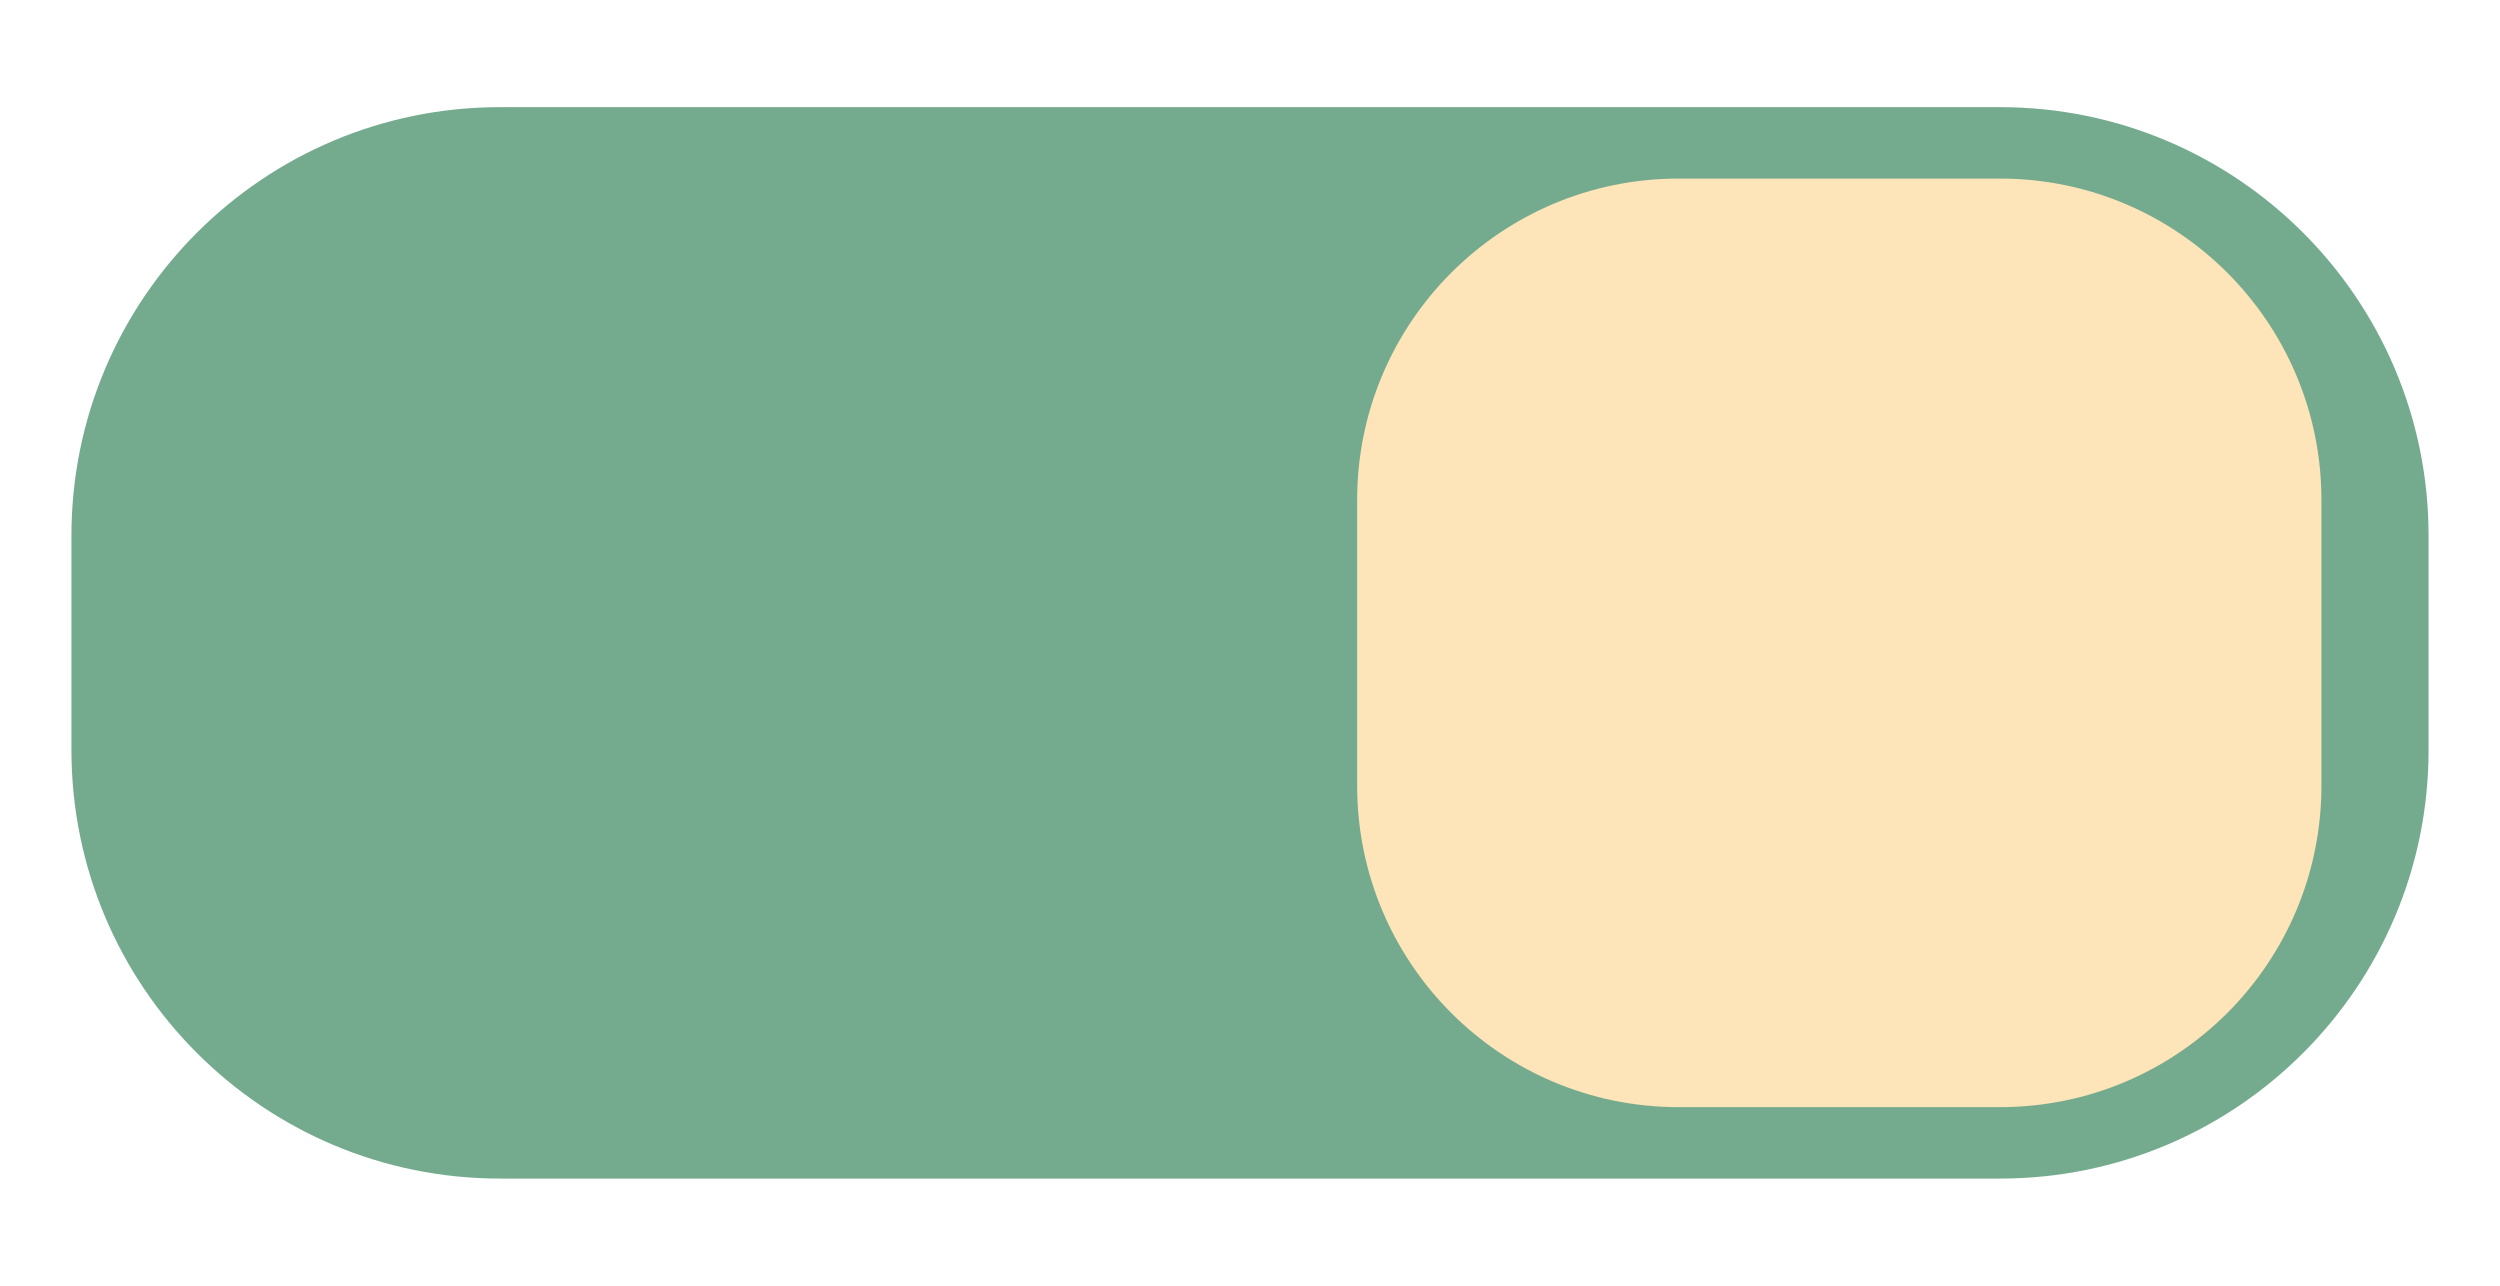
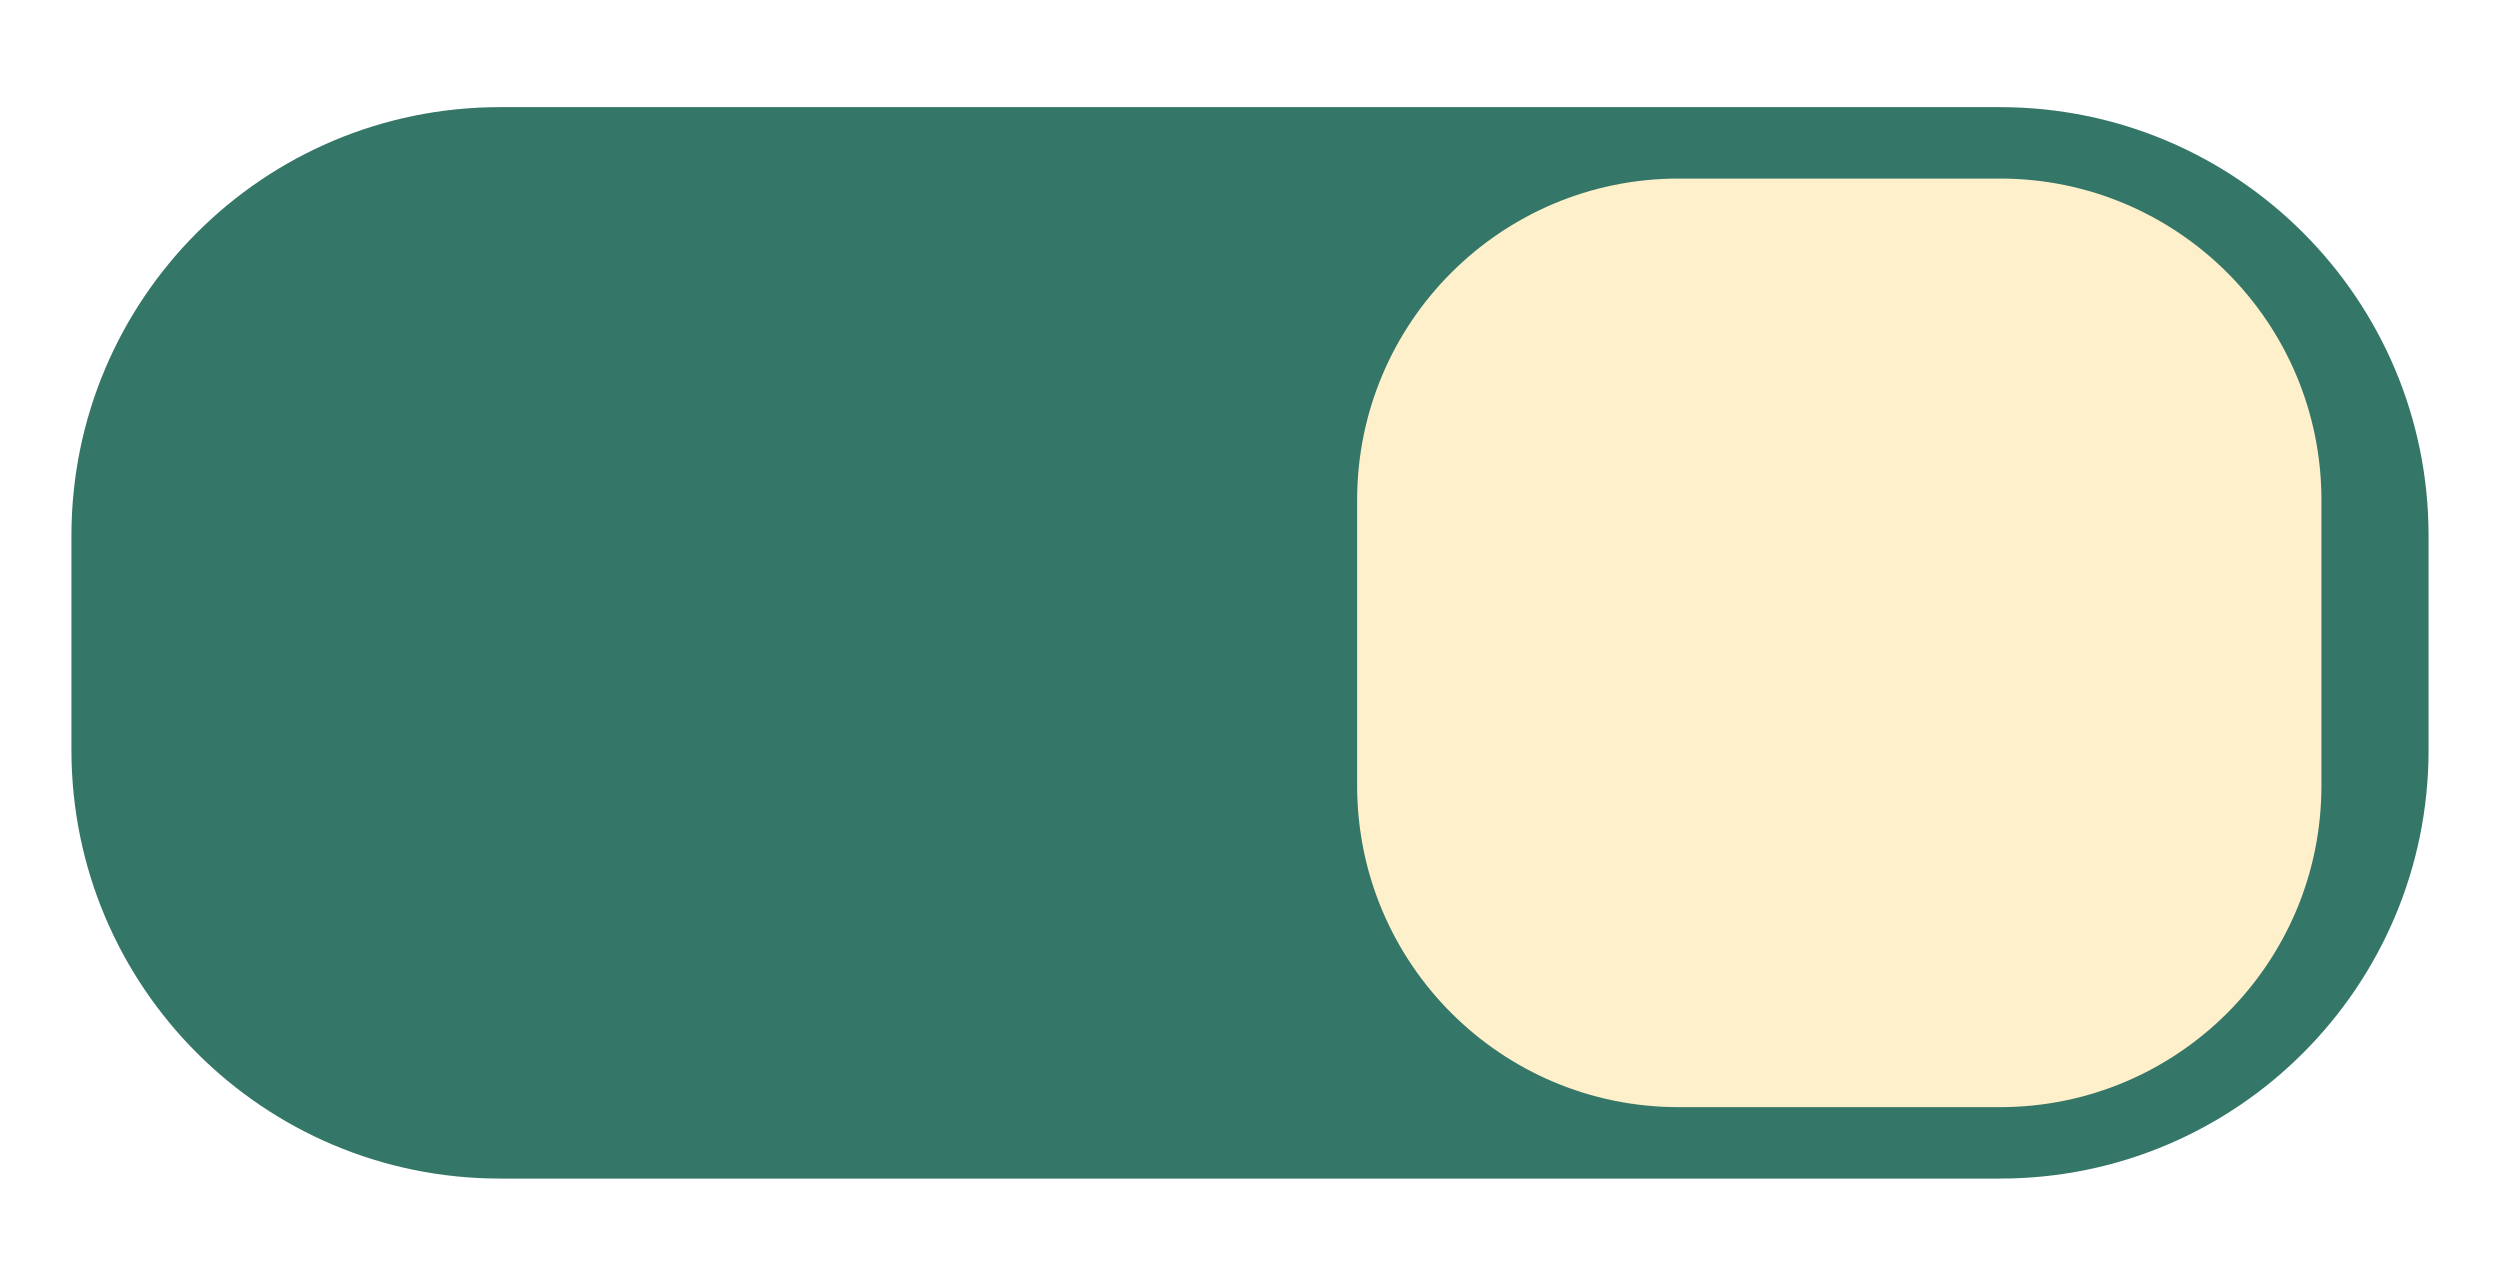
<svg xmlns="http://www.w3.org/2000/svg" width="70" height="36" viewBox="0 0 70 36">
-   <rect x="2" y="3" width="66" height="30" rx="12" fill="#74ab8e" />
-   <rect x="38" y="5" width="27" height="26" rx="9" fill="#fde4b9" />
+   <rect x="2" y="3" width="66" height="30" rx="12" fill="#347667" />
+   <rect x="38" y="5" width="27" height="26" rx="9" fill="#fff0cc" />
</svg>
